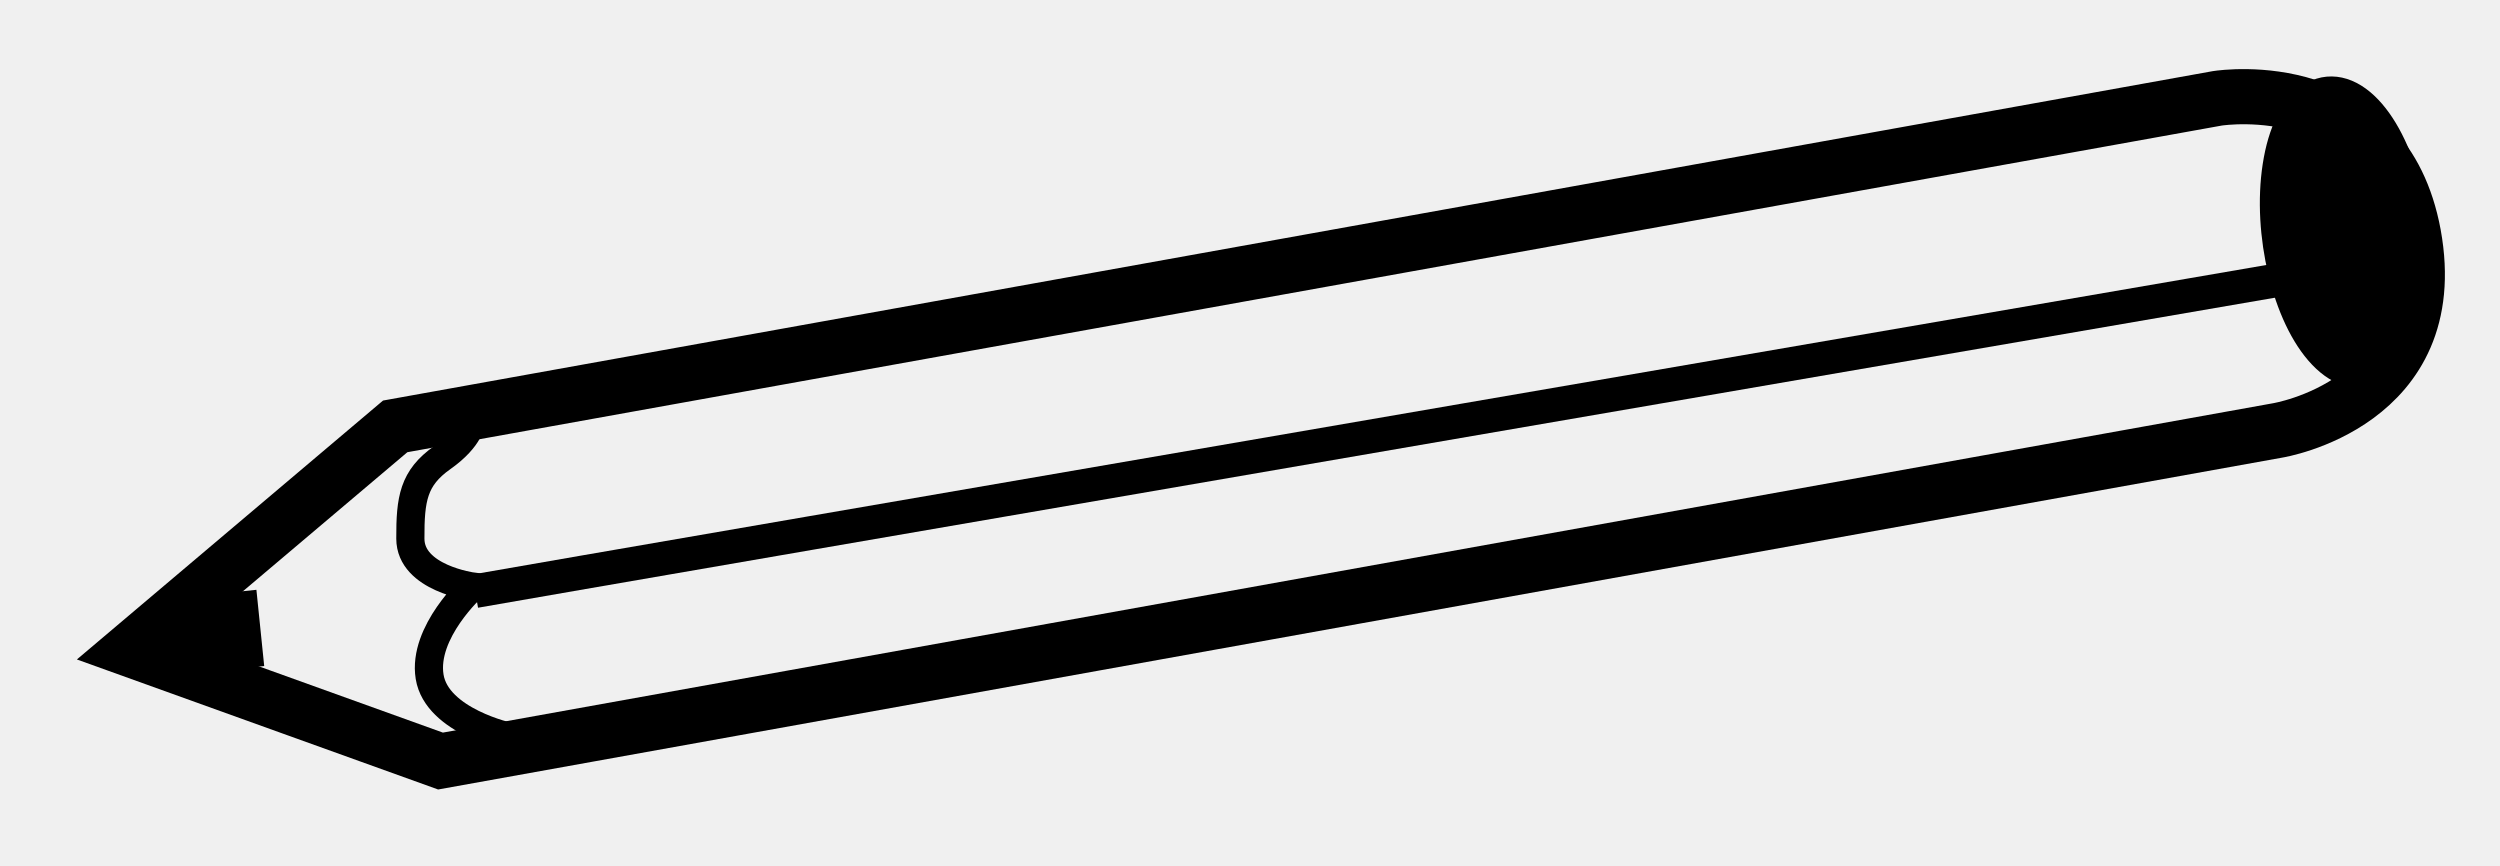
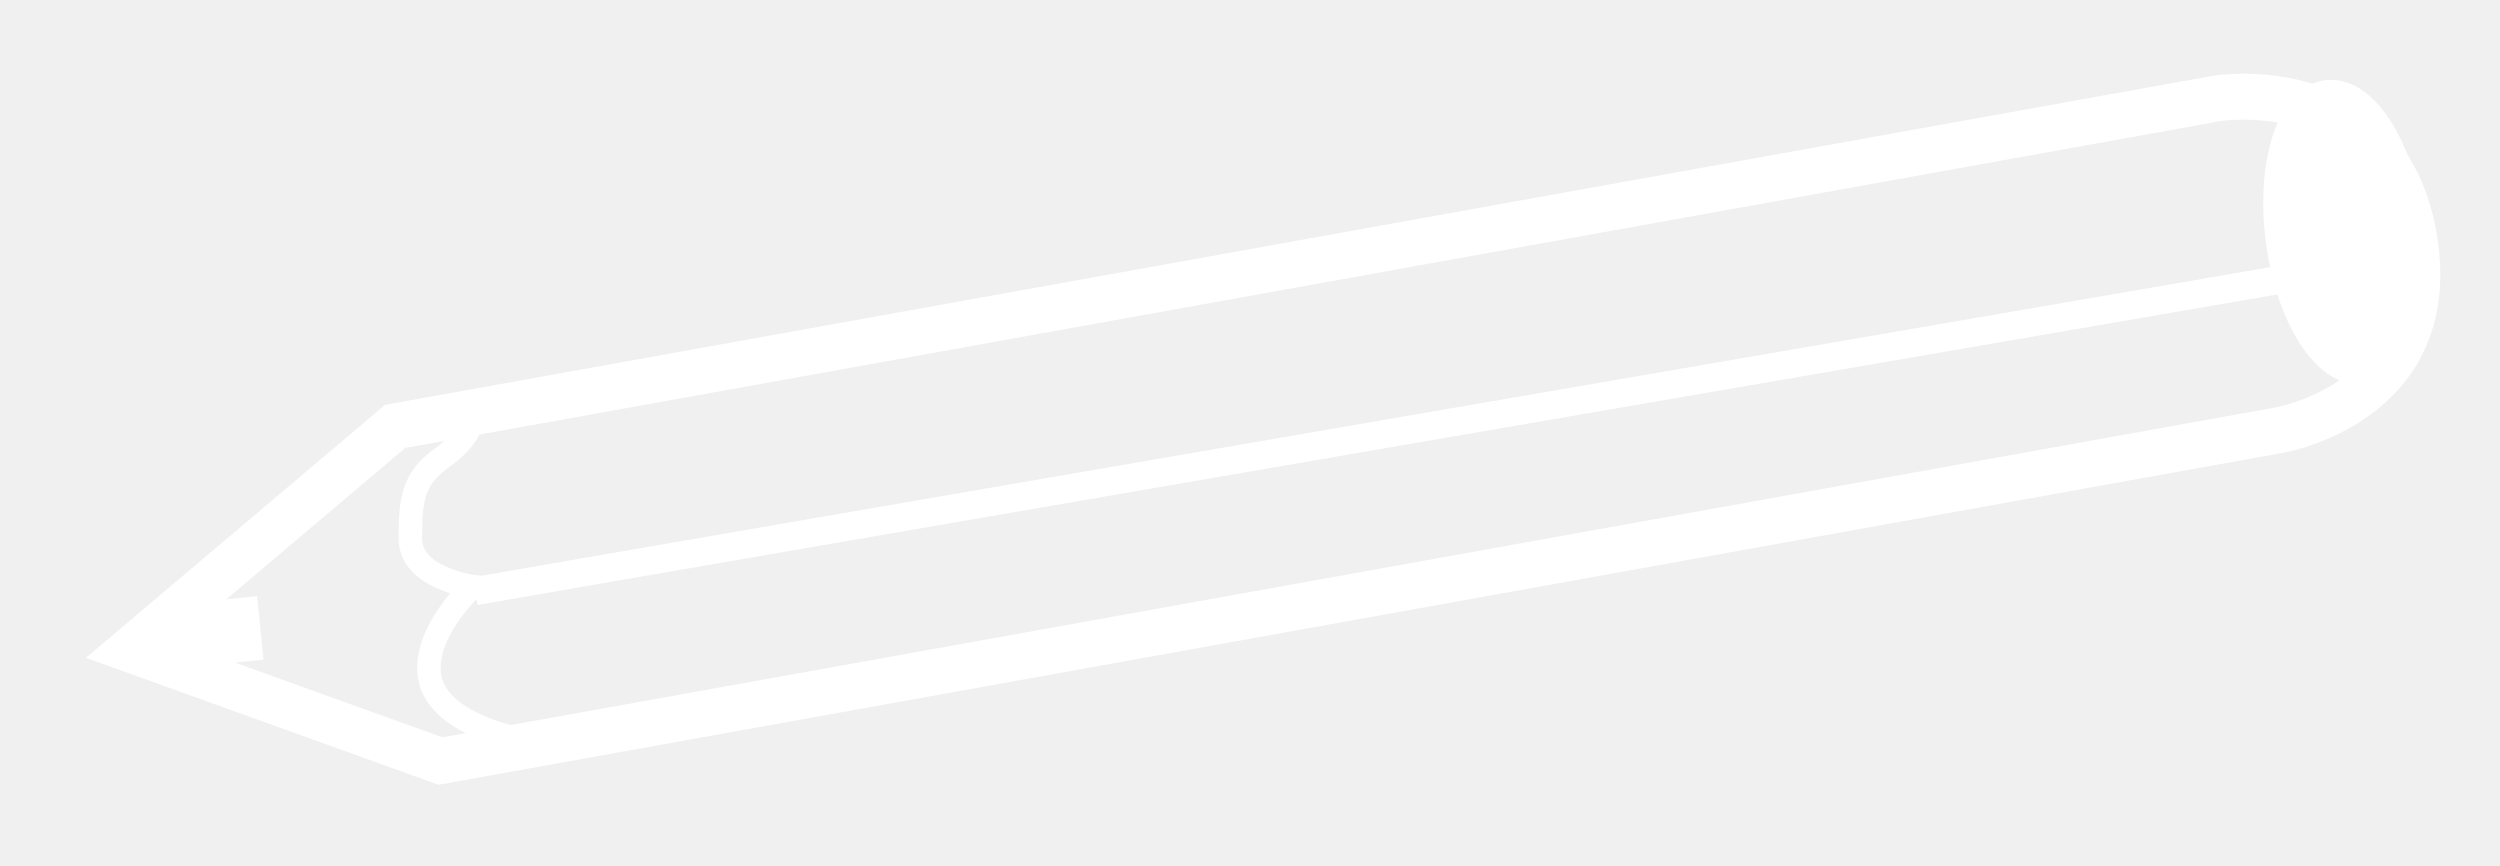
<svg xmlns="http://www.w3.org/2000/svg" version="1.1" id="svg1468" x="0px" y="0px" viewBox="0 0 141.59 49" style="enable-background:new 0 0 141.59 49;" xml:space="preserve">
  <style type="text/css">
- 	.st0{fill:none;stroke:#000000;stroke-width:3.749;stroke-miterlimit:3.333;}
- 	.st1{fill:none;stroke:#000000;stroke-width:1.915;stroke-miterlimit:3.333;}
- 	.st2{fill:none;stroke:#000000;stroke-width:5.207;stroke-miterlimit:3.333;}
- 	.st3{fill:none;stroke:#000000;stroke-width:2.291;stroke-miterlimit:3.333;}
- 	.st4{stroke:#000000;stroke-width:2.75;stroke-linecap:round;stroke-linejoin:round;}
+ 	.st0{fill:none;stroke:#FFFFFF;stroke-width:3.124;stroke-miterlimit:2.777;}
+ 	.st1{fill:none;stroke:#FFFFFF;stroke-width:1.595;stroke-miterlimit:2.777;}
+ 	.st2{fill:none;stroke:#FFFFFF;stroke-width:4.338;stroke-miterlimit:2.777;}
+ 	.st3{fill:none;stroke:#FFFFFF;stroke-width:1.909;stroke-miterlimit:2.777;}
+ 	.st4{fill:#FFFFFF;stroke:#FFFFFF;stroke-width:2.291;stroke-linecap:round;stroke-linejoin:round;stroke-miterlimit:3.333;}
</style>
-   <g id="layer1">
-     <g id="g2668" transform="matrix(.83316 0 0 .83316 420 -144.85)">
-       <path id="path2656" class="st0" d="M-353.37,180.54l-123.87,22.3l-17.95,15.18l21.03,7.57l124.86-22.47c0,0,11.36-1.81,9.26-13.32    C-342.04,178.97-352.84,180.46-353.37,180.54L-353.37,180.54z" />
-       <path id="path2658" class="st1" d="M-469.43,223.95c0,0-4.98-1.06-5.47-4.09c-0.49-3.04,2.93-6.13,2.93-6.13s-4.24-0.56-4.24-3.26    c-0.01-2.71,0.21-4.12,2.16-5.5c1.96-1.38,1.99-2.51,1.99-2.51" />
-       <path id="path2662" class="st2" d="M-492.57,217.17l6.16-0.63" />
-       <path id="path2664" class="st3" d="M-471.81,214.04c6.06-1.08,129.84-22.4,129.84-22.4" />
-       <path id="path2666" class="st4" d="M-340.45,194.07c-0.69,4.45-3.15,6.08-5.49,3.63s-3.68-8.04-2.99-12.5s3.15-6.08,5.49-3.63    C-341.1,184.02-339.76,189.61-340.45,194.07z" />
-     </g>
+   <g id="g2668" transform="matrix(.83316 0 0 .83316 420 -144.85)">
+     <path id="path2656" class="st0" d="M-353.37,180.54l-123.87,22.3l-17.95,15.18l21.03,7.57l124.86-22.47c0,0,11.36-1.81,9.26-13.32   C-342.04,178.97-352.84,180.46-353.37,180.54L-353.37,180.54z" />
+     <path id="path2658" class="st1" d="M-469.43,223.95c0,0-4.98-1.06-5.47-4.09c-0.49-3.04,2.93-6.13,2.93-6.13s-4.24-0.56-4.24-3.26   c-0.01-2.71,0.21-4.12,2.16-5.5c1.96-1.38,1.99-2.51,1.99-2.51" />
+     <path id="path2662" class="st2" d="M-492.57,217.17l6.16-0.63" />
+     <path id="path2664" class="st3" d="M-471.81,214.04c6.06-1.08,129.84-22.4,129.84-22.4" />
+     <path id="path2666" class="st4" d="M-340.45,194.07c-0.69,4.45-3.15,6.08-5.49,3.63s-3.68-8.04-2.99-12.5s3.15-6.08,5.49-3.63   S-339.76,189.61-340.45,194.07z" />
  </g>
</svg>
